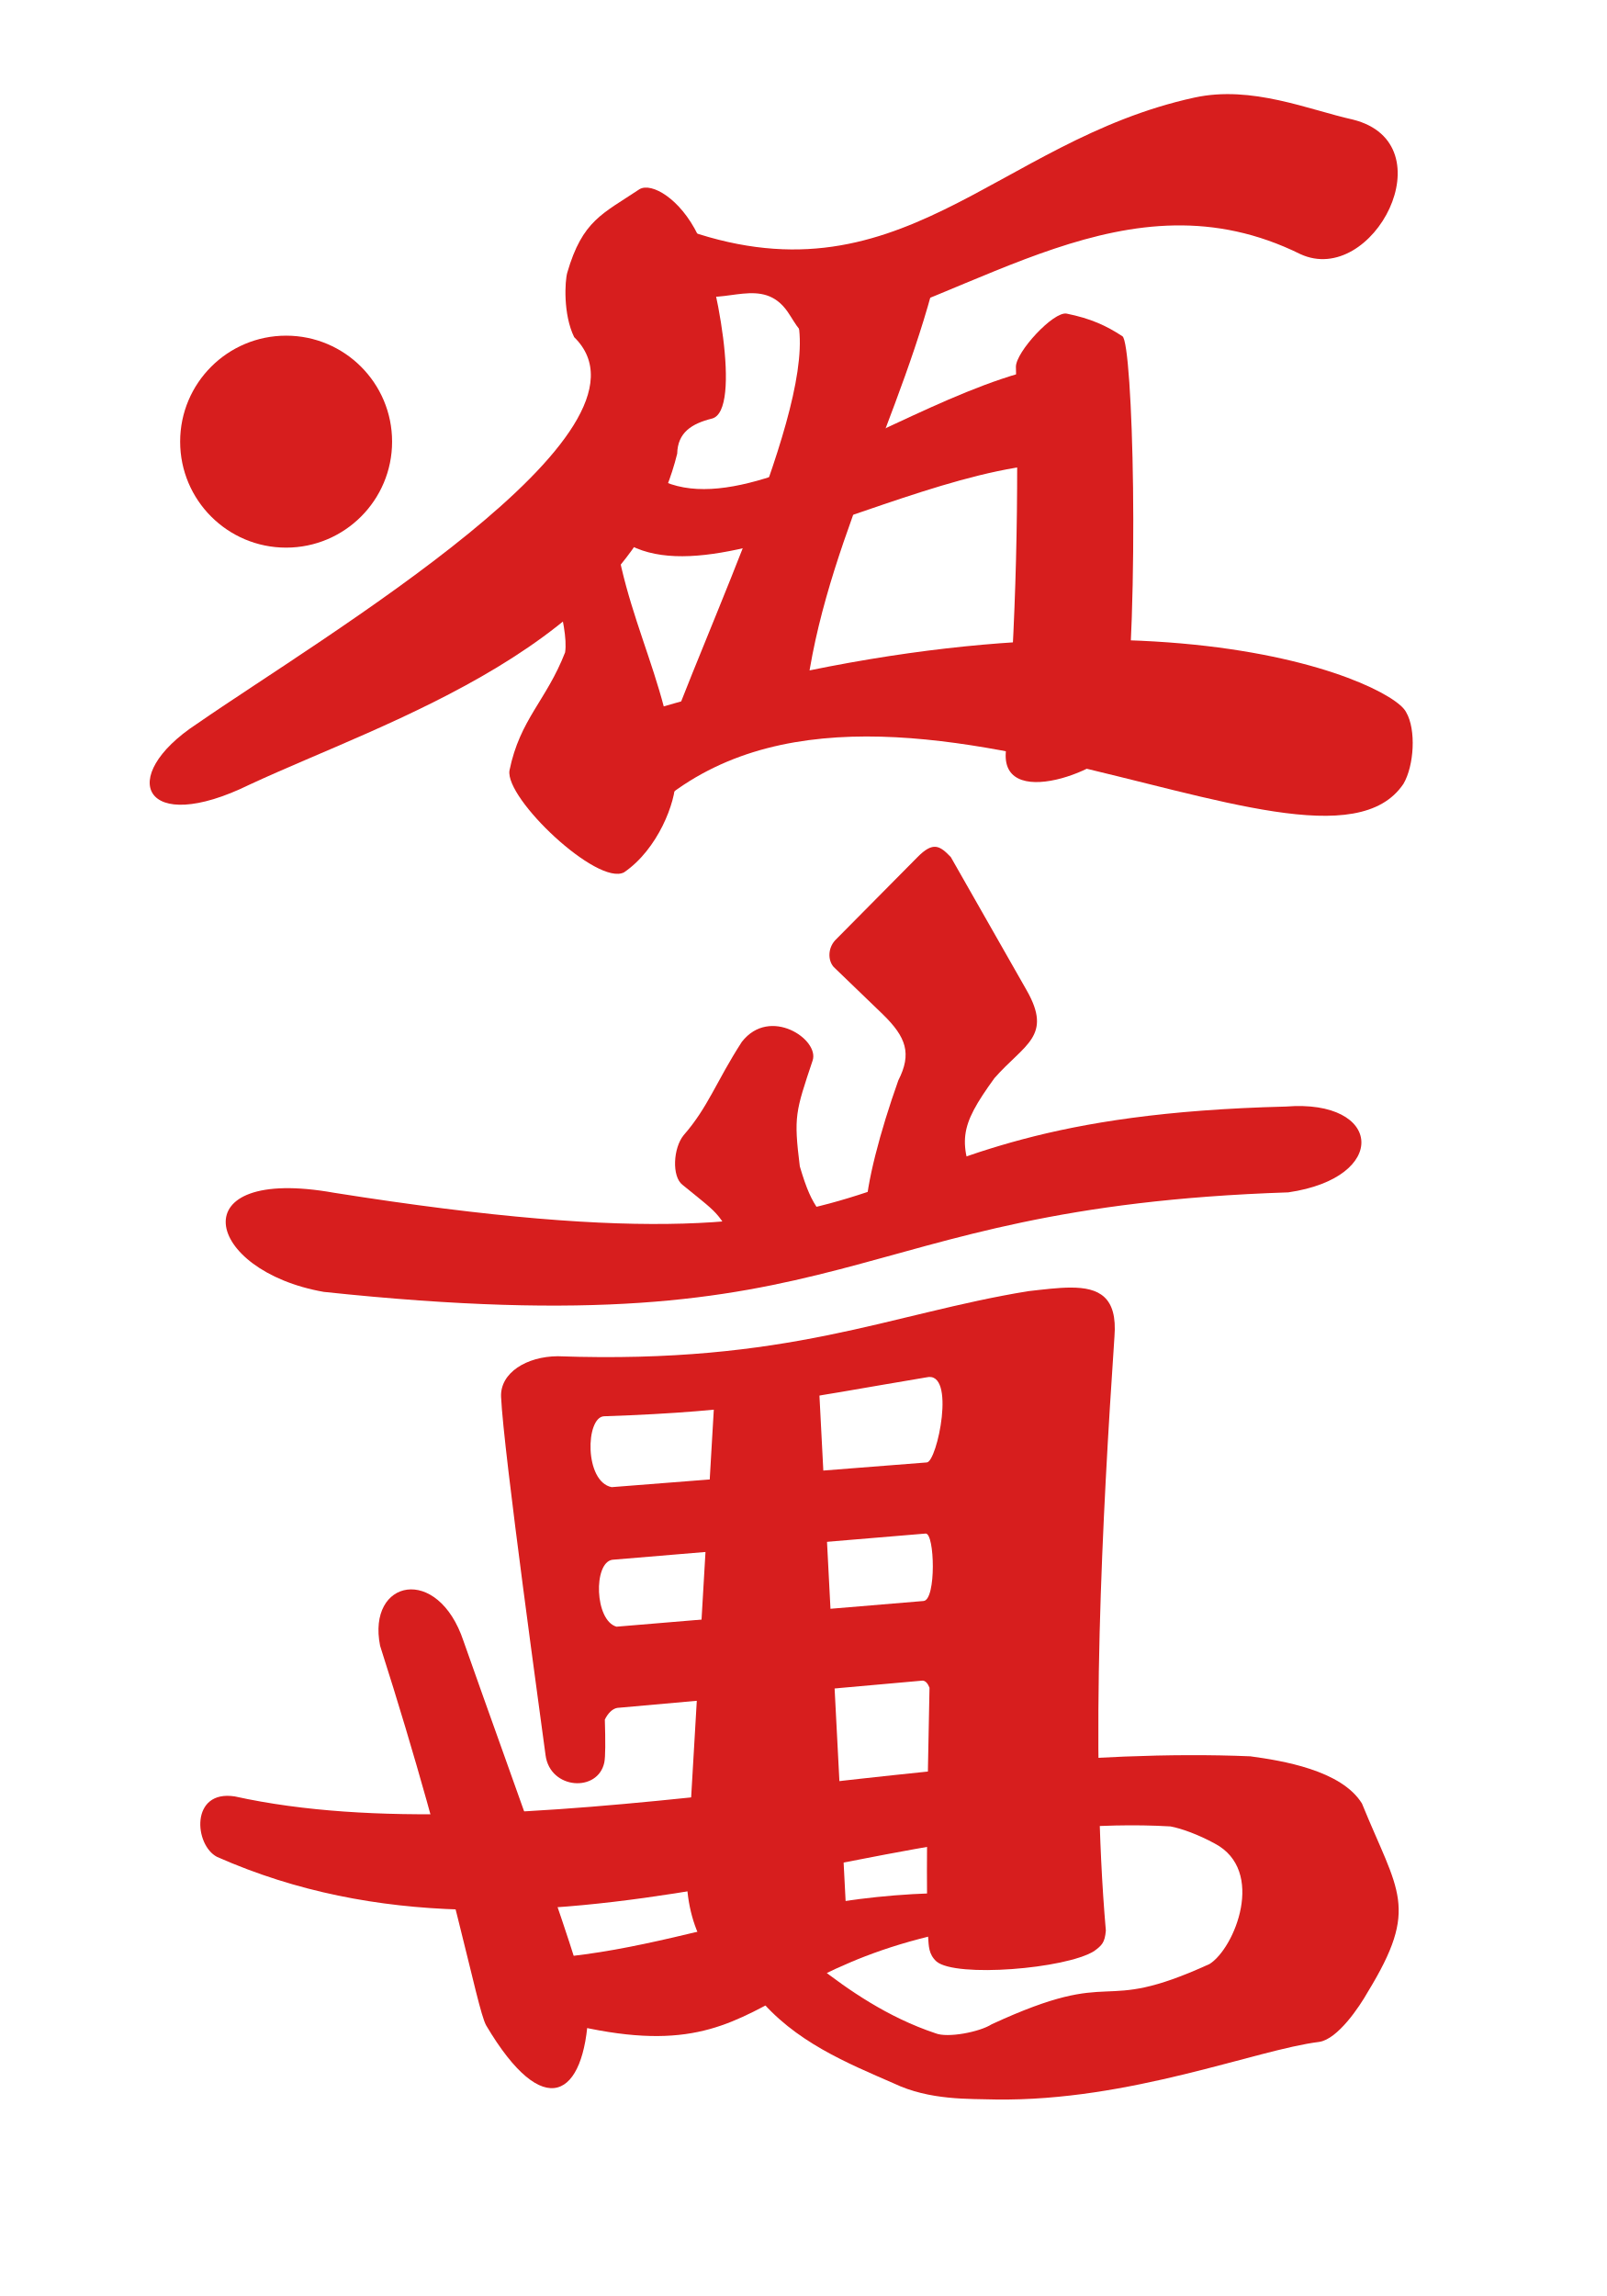
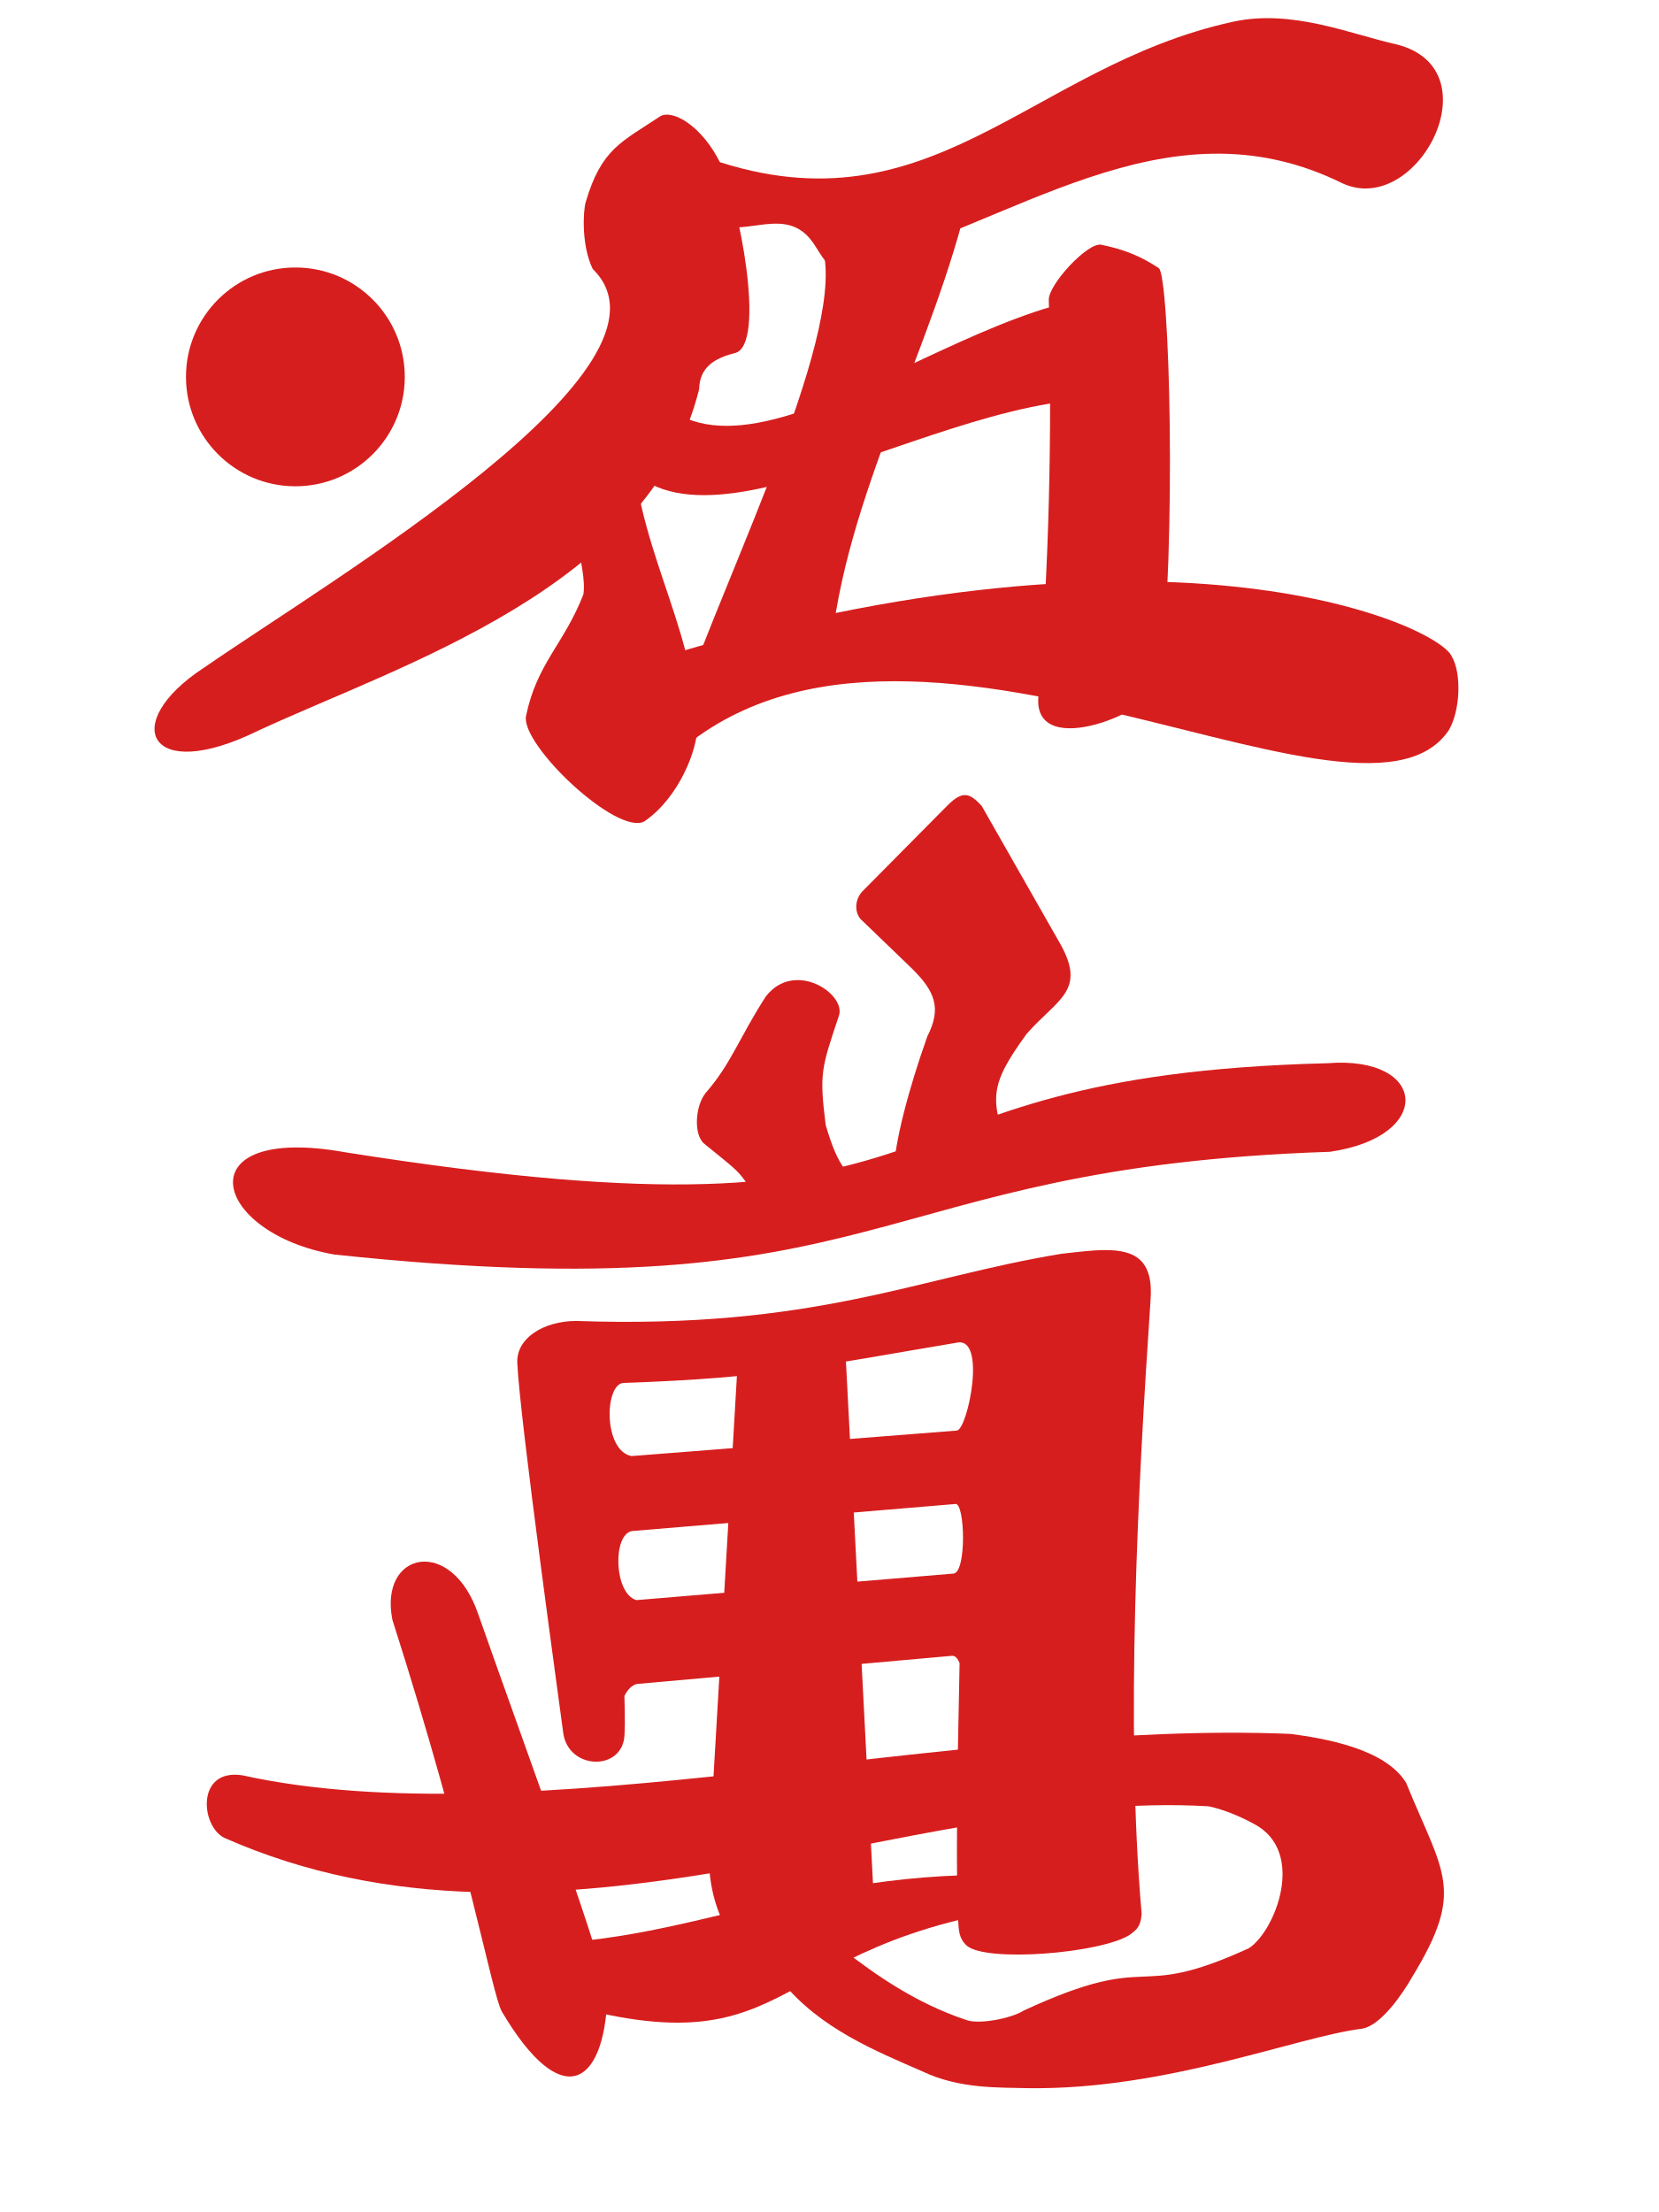
- <svg xmlns="http://www.w3.org/2000/svg" xmlns:ns1="http://www.openswatchbook.org/uri/2009/osb" width="56" height="80" viewBox="0 0 300 400" id="svg2" version="1.1">
+ <svg xmlns="http://www.w3.org/2000/svg" xmlns:ns1="http://www.openswatchbook.org/uri/2009/osb" width="300" height="400" viewBox="0 0 300 400" id="svg2" version="1.1">
  <defs id="defs4">
    <linearGradient id="linearGradient10055" ns1:paint="solid">
      <stop style="stop-color:#000000;stop-opacity:1;" offset="0" id="stop10057" />
    </linearGradient>
    <marker orient="auto" refY="0" refX="0" id="Arrow1Lstart" style="overflow:visible">
      <path id="path4978" d="M 0,0 5,-5 -12.5,0 5,5 0,0 Z" style="fill:#000000;fill-opacity:1;fill-rule:evenodd;stroke:#ff5c00;stroke-width:1pt;stroke-opacity:1" transform="matrix(0.8,0,0,0.8,10,0)" />
    </marker>
    <clipPath clipPathUnits="userSpaceOnUse" id="clipPath4243">
      <circle style="opacity:1;fill:#000000;fill-opacity:0.297;fill-rule:nonzero;stroke:#000000;stroke-width:19.133;stroke-linecap:butt;stroke-linejoin:round;stroke-miterlimit:4;stroke-dasharray:none;stroke-dashoffset:0;stroke-opacity:1" id="circle4245" cx="-264.66" cy="-198.207" r="293.954" />
    </clipPath>
    <clipPath clipPathUnits="userSpaceOnUse" id="clipPath7847">
      <ellipse style="opacity:1;fill:#822600;fill-opacity:1;fill-rule:nonzero;stroke:none;stroke-width:12;stroke-linecap:round;stroke-linejoin:round;stroke-miterlimit:4;stroke-dasharray:none;stroke-dashoffset:0;stroke-opacity:1" id="ellipse7849" cx="394" cy="552.362" rx="349.495" ry="216" />
    </clipPath>
    <clipPath clipPathUnits="userSpaceOnUse" id="clipPath4243-1">
      <circle style="opacity:1;fill:#000000;fill-opacity:0.297;fill-rule:nonzero;stroke:#000000;stroke-width:19.133;stroke-linecap:butt;stroke-linejoin:round;stroke-miterlimit:4;stroke-dasharray:none;stroke-dashoffset:0;stroke-opacity:1" id="circle4245-4" cx="-264.66" cy="-198.207" r="293.954" />
    </clipPath>
    <clipPath clipPathUnits="userSpaceOnUse" id="clipPath7876">
      <circle style="opacity:1;fill:#000000;fill-opacity:0.297;fill-rule:nonzero;stroke:#000000;stroke-width:19.133;stroke-linecap:butt;stroke-linejoin:round;stroke-miterlimit:4;stroke-dasharray:none;stroke-dashoffset:0;stroke-opacity:1" id="circle7878" cx="-264.66" cy="-198.207" r="293.954" />
    </clipPath>
    <clipPath clipPathUnits="userSpaceOnUse" id="clipPath14693">
      <rect style="opacity:1;fill:#a53c3c;fill-opacity:1;fill-rule:nonzero;stroke:none;stroke-width:8;stroke-linecap:round;stroke-linejoin:round;stroke-miterlimit:4;stroke-dasharray:none;stroke-dashoffset:0;stroke-opacity:1" id="rect14695" width="131.784" height="168.821" x="-332.596" y="383.498" rx="1.255" ry="3.751" transform="matrix(0.9993908,-0.03489951,0.03489951,0.9993908,0,0)" />
    </clipPath>
    <clipPath clipPathUnits="userSpaceOnUse" id="clipPath14952">
      <ellipse style="opacity:1;fill:#a53c3c;fill-opacity:1;fill-rule:nonzero;stroke:none;stroke-width:7;stroke-linecap:round;stroke-linejoin:round;stroke-miterlimit:4;stroke-dasharray:none;stroke-dashoffset:0;stroke-opacity:1" id="ellipse14954" cx="-271.344" cy="647.256" rx="69.057" ry="116.911" transform="matrix(0.9993908,-0.03489951,0.03489951,0.9993908,0,0)" />
    </clipPath>
    <pattern y="0" x="0" height="6" width="6" patternUnits="userSpaceOnUse" id="EMFhbasepattern" />
  </defs>
  <g id="layer1" transform="translate(0,-652.3622)">
    <g id="g6031" transform="translate(1034.343,648.8857)">
      <path style="fill:#d71e1e;fill-opacity:1;fill-rule:evenodd;stroke:none;stroke-width:1px;stroke-linecap:butt;stroke-linejoin:miter;stroke-opacity:1" d="m -973.9,230.335 c 101.51,10.776 95.086,-15.762 180.061,-18.577 18.885,-2.746 17.635,-17.46 -0.449,-16.017 -90.368,2.243 -58.779,34.939 -177.693,16.092 -28.997,-5.176 -24.264,14.568 -1.919,18.502 z" id="path6014" />
      <path style="fill:#d71e1e;fill-opacity:1;fill-rule:evenodd;stroke:none;stroke-width:1px;stroke-linecap:butt;stroke-linejoin:miter;stroke-opacity:1" d="m -882.636,187.136 c 1.311,-3.924 -7.997,-10.181 -13.219,-3.472 -4.831,7.479 -6.264,12.156 -10.86,17.42 -1.958,2.393 -2.241,7.725 -0.217,9.268 7.568,6.199 6.724,4.784 11.5,14.738 l 20.531,-1.762 c -6.52,-8.589 -7.597,-7.835 -10.131,-16.424 -1.165,-9.327 -0.808,-10.176 2.397,-19.767 z" id="path6017" />
      <path style="fill:#d71e1e;fill-opacity:1;fill-rule:evenodd;stroke:none;stroke-width:1px;stroke-linecap:butt;stroke-linejoin:miter;stroke-opacity:1" d="m -856.843,149.174 c -2.072,-2.165 -3.31,-2.932 -6.213,0 l -15.391,15.541 c -1.348,1.5 -1.372,3.705 -0.264,4.97 l 9.17,8.834 c 4.354,4.252 5.464,7.314 2.9,12.336 -3.42,9.616 -5.986,19.367 -6.097,24.708 l 21.181,-3.487 c -3.959,-9.817 -3.871,-12.357 2.865,-21.646 5.559,-6.327 10.933,-7.774 5.995,-16.417 z" id="path6019" />
      <path style="fill:#d71e1e;fill-opacity:1;fill-rule:evenodd;stroke:none;stroke-width:1px;stroke-linecap:butt;stroke-linejoin:miter;stroke-opacity:1" d="m -834.439,229.529 c -2.38,3.3e-4 -5.115,0.352 -7.986,0.676 -25.981,4.24 -44.632,13.662 -87.783,12.141 -5.841,0.03 -10.797,3.108 -10.592,7.59 0.416,9.893 7.7,62.177 8.305,66.889 0.853,6.418 9.79,6.988 10.967,1.342 0.216,-1.034 0.221,-3.958 0.098,-7.996 0.548,-1.144 1.398,-2.02 2.309,-2.184 l 56.982,-5.092 c 0.58,0.007 1.014,0.545 1.32,1.33 -0.442,20.093 -0.684,39.742 -0.254,46.623 0.124,1.52 0.051,3.12 1.57,4.486 3.627,3.034 24.108,1.363 29.408,-1.947 1.469,-1.078 2,-1.583 2.197,-3.83 -2.961,-33.992 -0.668,-77.217 1.605,-110.873 0.596,-7.453 -2.911,-9.155 -8.146,-9.154 z m -26.98,16.764 c 5.652,-1.389 2.022,15.829 0.088,15.877 l -58.828,4.611 c -5.127,-1.024 -4.88,-13.066 -1.422,-13.229 26.638,-0.896 35.744,-3.181 60.162,-7.26 z m -0.129,29.152 c 1.706,-0.131 2.018,12.385 -0.381,12.586 l -57.32,4.797 c -4.101,-1.151 -4.352,-11.962 -0.779,-12.492 z" id="path6021" />
      <path style="fill:#d71e1e;fill-opacity:1;fill-rule:evenodd;stroke:none;stroke-width:1px;stroke-linecap:butt;stroke-linejoin:miter;stroke-opacity:1" d="m -881.542,246.32 -19.233,0.635 -5.291,90.559 c -0.751,10.292 4.492,20.611 11.241,20.763 l 18.742,-6.546 z" id="path6023" />
      <path style="fill:#d71e1e;fill-opacity:1;fill-rule:evenodd;stroke:none;stroke-width:1px;stroke-linecap:butt;stroke-linejoin:miter;stroke-opacity:1" d="m -942.636,354.94 0.846,8.028 c 54.246,18.284 41.637,-8.576 96.894,-15.151 l -0.635,-4.928 c -42.242,-2.987 -64.353,13.179 -97.106,12.052 z" id="path6025" />
      <path style="fill:#d71e1e;fill-opacity:1;fill-rule:evenodd;stroke:none;stroke-width:1px;stroke-linecap:butt;stroke-linejoin:miter;stroke-opacity:1" d="m -947.816,295.507 c -4.791,-14.349 -18.048,-11.531 -15.569,0.885 13.897,43.448 17.942,67.497 19.799,70.859 10.792,18.229 18.403,13.454 19.078,-2.434 0.111,-4.849 -14.234,-43.495 -23.308,-69.31 z" id="path6027" />
      <path style="fill:#d71e1e;fill-opacity:1;fill-rule:evenodd;stroke:none;stroke-width:1px;stroke-linecap:butt;stroke-linejoin:miter;stroke-opacity:1" d="m -990.503,324.512 c -8.359,-1.304 -7.6,9.084 -3.317,11.288 59.847,26.468 123.838,-8.866 177.967,-5.691 2.058,0.369 5.313,1.564 8.294,3.202 9.557,5.048 3.734,19.51 -0.976,22.479 -21.536,9.845 -16.514,0.091 -40.673,11.25 -2.277,1.46 -8.257,2.597 -10.482,1.685 -8.943,-2.978 -16.302,-8.102 -22.15,-12.664 l -11.188,5.646 c 6.905,8.601 17.1,12.672 25.541,16.371 6.747,3.213 14.126,2.854 19.029,3.006 25.108,0.345 48.589,-9.297 60.403,-10.755 3.458,-0.53 7.483,-6.525 9.051,-9.31 9.691,-15.872 5.688,-18.57 -1.086,-35.189 -3.849,-6.232 -14.98,-8.012 -20.828,-8.805 -60.718,-2.574 -138.254,18.812 -189.585,7.487 z" id="path6029" />
    </g>
    <g transform="matrix(0.8829905,0,0,0.9881691,13.1912,3.648797)" id="g5716">
      <path style="fill:#d71e1e;fill-opacity:1;fill-rule:evenodd;stroke:none;stroke-width:1px;stroke-linecap:butt;stroke-linejoin:miter;stroke-opacity:1" d="m 120.278,677.755 c -7.838,4.682 -12.064,5.885 -15.284,15.769 -0.511,1.598 -0.898,7.876 1.458,12.182 20.422,17.875 -53.388,56.712 -79.774,73.058 -17.174,10.058 -11.335,21.339 11.193,11.453 29.066,-12.078 80.297,-26.143 90.366,-62.505 0.097,-3.989 3.075,-5.668 7.331,-6.618 6.514,-1.426 0.792,-27.814 -2.951,-34.692 -3.744,-6.877 -9.804,-9.959 -12.338,-8.647 z" id="path5718" />
      <path style="fill:#d71e1e;fill-opacity:1;fill-rule:evenodd;stroke:none;stroke-width:1px;stroke-linecap:butt;stroke-linejoin:miter;stroke-opacity:1" d="m 99.312,743.711 c 1.357,4.639 6.087,16.552 5.224,21.546 -3.978,9.126 -9.54,12.594 -11.761,22.305 -0.952,5.342 18.6,21.859 24.214,19.247 7.172,-4.348 10.984,-13.344 10.865,-17.385 -0.778,-19.434 -13.169,-33.196 -13.616,-55.569 z" id="path5720" />
      <path style="fill:#d71e1e;fill-opacity:1;fill-rule:evenodd;stroke:none;stroke-width:1px;stroke-linecap:butt;stroke-linejoin:miter;stroke-opacity:1" d="m 128.522,684.935 c 46.746,15.517 66.839,-16.275 109.097,-24.485 12.117,-2.354 24.184,2.325 33.482,4.163 20.109,4.514 4.228,31.739 -11.122,25.409 -36.558,-16.134 -67.906,8.156 -102.605,15.751 -2.566,0.415 -4.134,-2.71 -5.773,-4.832 -5.31,-6.875 -13.324,-1.203 -19.859,-3.348 z" id="path5722" />
      <path style="fill:#d71e1e;fill-opacity:1;fill-rule:evenodd;stroke:none;stroke-width:1px;stroke-linecap:butt;stroke-linejoin:miter;stroke-opacity:1" d="m 183.562,691.904 -31.765,6.917 c 9.85,10.819 -13.475,53.482 -25.203,81.46 l 28.507,-3.847 c 2.864,-29.115 21.097,-56.086 28.461,-84.53 z" id="path5724" />
      <path style="fill:#d71e1e;fill-opacity:1;fill-rule:evenodd;stroke:none;stroke-width:1px;stroke-linecap:butt;stroke-linejoin:miter;stroke-opacity:1" d="m 114.446,721.803 c 15.8,34.888 69.15,-14.001 103.233,-11.181 l 0,19.422 c -34.972,-5.666 -93.653,35.538 -107.635,6.712 z" id="path5726" />
      <path style="fill:#d71e1e;fill-opacity:1;fill-rule:evenodd;stroke:none;stroke-width:1px;stroke-linecap:butt;stroke-linejoin:miter;stroke-opacity:1" d="m 210.572,701.264 c -2.785,-0.466 -10.745,7.252 -10.726,10.046 0.689,24.488 0.084,48.43 -2.147,72.918 -0.809,11.468 23.903,2.384 24.925,-3.049 3.435,-25.639 1.958,-74.428 -0.258,-75.638 -3.42,-2.014 -6.726,-3.358 -11.794,-4.278 z" id="path5728" />
      <path style="fill:#d71e1e;fill-opacity:1;fill-rule:evenodd;stroke:none;stroke-width:1px;stroke-linecap:butt;stroke-linejoin:miter;stroke-opacity:1" d="m 112.959,778.815 c 109.319,-31.088 166.21,-8.228 169.393,-2.254 2.148,3.278 1.684,10.109 -0.574,13.531 -18.858,25.077 -119.627,-39.367 -165.067,10.708 z" id="path5730" />
    </g>
    <circle style="opacity:1;fill:#d71e1e;fill-opacity:1;fill-rule:nonzero;stroke:none;stroke-width:10;stroke-linecap:butt;stroke-linejoin:round;stroke-miterlimit:4;stroke-dasharray:none;stroke-dashoffset:0;stroke-opacity:1" id="path4178" cx="53.414" cy="720.515" r="19.783" />
  </g>
</svg>
